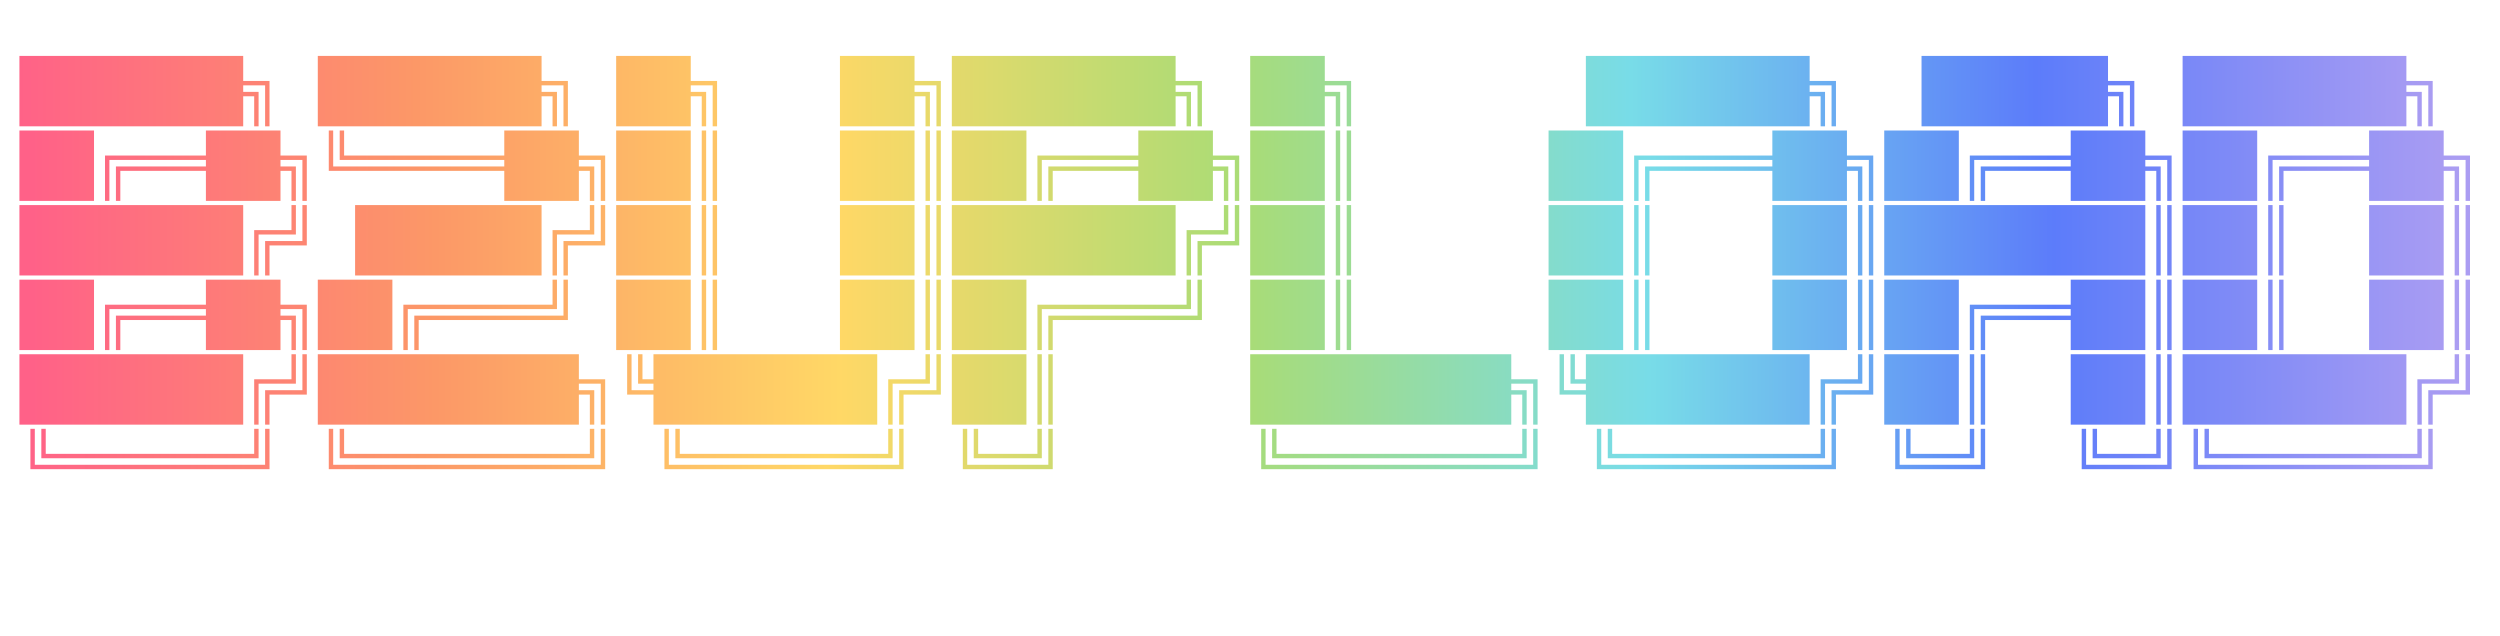
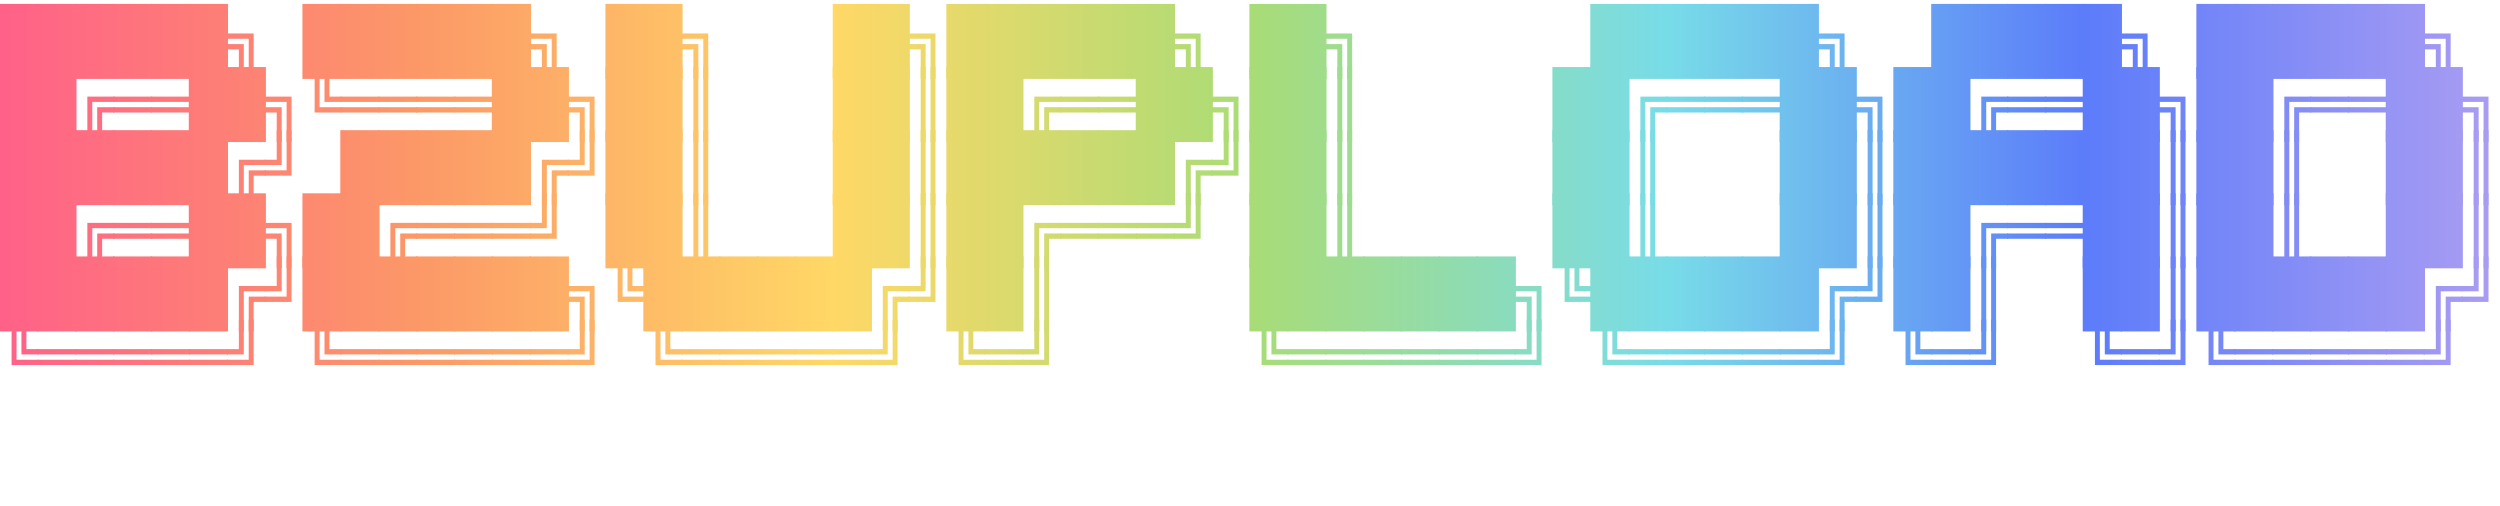
- <svg xmlns="http://www.w3.org/2000/svg" width="1287.2" height="327.2" viewBox="0 0 1287.2 327.2">
+ <svg xmlns="http://www.w3.org/2000/svg" width="1267.2" height="256">
  <defs>
-     <linearGradient id="grad" x1="0%" y1="0%" x2="100%" y2="0%">
+     <linearGradient id="grad" gradientUnits="userSpaceOnUse" x1="0" y1="0" x2="1267.2" y2="0">
      <stop offset="0%" stop-color="#FF6188" />
      <stop offset="16.667%" stop-color="#FC9867" />
      <stop offset="33.333%" stop-color="#FFD866" />
      <stop offset="50%" stop-color="#A9DC76" />
      <stop offset="66.667%" stop-color="#78DCE8" />
      <stop offset="83.333%" stop-color="#5C7CFA" />
      <stop offset="100%" stop-color="#AB9DF2" />
    </linearGradient>
  </defs>
-   <g fill="url(#grad)" font-family="Courier New" font-size="32" dominant-baseline="hanging">
-     <text x="10" y="38.4" xml:space="preserve">██████╗ ██████╗ ██╗   ██╗██████╗ ██╗      ██████╗  █████╗ ██████╗ </text>
-     <text x="10" y="76.8" xml:space="preserve">██╔══██╗╚════██╗██║   ██║██╔══██╗██║     ██╔═══██╗██╔══██╗██╔══██╗</text>
-     <text x="10" y="115.2" xml:space="preserve">██████╔╝ █████╔╝██║   ██║██████╔╝██║     ██║   ██║███████║██║  ██║</text>
-     <text x="10" y="153.6" xml:space="preserve">██╔══██╗██╔═══╝ ██║   ██║██╔═══╝ ██║     ██║   ██║██╔══██║██║  ██║</text>
-     <text x="10" y="192" xml:space="preserve">██████╔╝███████╗╚██████╔╝██║     ███████╗╚██████╔╝██║  ██║██████╔╝</text>
-     <text x="10" y="230.4" xml:space="preserve">╚═════╝ ╚══════╝ ╚═════╝ ╚═╝     ╚══════╝ ╚═════╝ ╚═╝  ╚═╝╚═════╝ </text>
-     <text x="10" y="268.8" xml:space="preserve">                                                                  </text>
-     <text x="10" y="307.2" xml:space="preserve" />
+   <g font-family="monospace" font-size="32" text-anchor="start">
+     <text x="0" y="32" fill="url(#grad)">█</text>
+     <text x="19.2" y="32" fill="url(#grad)">█</text>
+     <text x="38.4" y="32" fill="url(#grad)">█</text>
+     <text x="57.6" y="32" fill="url(#grad)">█</text>
+     <text x="76.8" y="32" fill="url(#grad)">█</text>
+     <text x="96" y="32" fill="url(#grad)">█</text>
+     <text x="115.2" y="32" fill="url(#grad)">╗</text>
+     <text x="153.6" y="32" fill="url(#grad)">█</text>
+     <text x="172.8" y="32" fill="url(#grad)">█</text>
+     <text x="192" y="32" fill="url(#grad)">█</text>
+     <text x="211.2" y="32" fill="url(#grad)">█</text>
+     <text x="230.4" y="32" fill="url(#grad)">█</text>
+     <text x="249.6" y="32" fill="url(#grad)">█</text>
+     <text x="268.8" y="32" fill="url(#grad)">╗</text>
+     <text x="307.2" y="32" fill="url(#grad)">█</text>
+     <text x="326.4" y="32" fill="url(#grad)">█</text>
+     <text x="345.6" y="32" fill="url(#grad)">╗</text>
+     <text x="422.4" y="32" fill="url(#grad)">█</text>
+     <text x="441.6" y="32" fill="url(#grad)">█</text>
+     <text x="460.8" y="32" fill="url(#grad)">╗</text>
+     <text x="480" y="32" fill="url(#grad)">█</text>
+     <text x="499.2" y="32" fill="url(#grad)">█</text>
+     <text x="518.4" y="32" fill="url(#grad)">█</text>
+     <text x="537.6" y="32" fill="url(#grad)">█</text>
+     <text x="556.8" y="32" fill="url(#grad)">█</text>
+     <text x="576" y="32" fill="url(#grad)">█</text>
+     <text x="595.2" y="32" fill="url(#grad)">╗</text>
+     <text x="633.6" y="32" fill="url(#grad)">█</text>
+     <text x="652.8" y="32" fill="url(#grad)">█</text>
+     <text x="672" y="32" fill="url(#grad)">╗</text>
+     <text x="806.4" y="32" fill="url(#grad)">█</text>
+     <text x="825.6" y="32" fill="url(#grad)">█</text>
+     <text x="844.8" y="32" fill="url(#grad)">█</text>
+     <text x="864" y="32" fill="url(#grad)">█</text>
+     <text x="883.2" y="32" fill="url(#grad)">█</text>
+     <text x="902.4" y="32" fill="url(#grad)">█</text>
+     <text x="921.6" y="32" fill="url(#grad)">╗</text>
+     <text x="979.2" y="32" fill="url(#grad)">█</text>
+     <text x="998.4" y="32" fill="url(#grad)">█</text>
+     <text x="1017.6" y="32" fill="url(#grad)">█</text>
+     <text x="1036.8" y="32" fill="url(#grad)">█</text>
+     <text x="1056" y="32" fill="url(#grad)">█</text>
+     <text x="1075.2" y="32" fill="url(#grad)">╗</text>
+     <text x="1113.6" y="32" fill="url(#grad)">█</text>
+     <text x="1132.8" y="32" fill="url(#grad)">█</text>
+     <text x="1152" y="32" fill="url(#grad)">█</text>
+     <text x="1171.2" y="32" fill="url(#grad)">█</text>
+     <text x="1190.4" y="32" fill="url(#grad)">█</text>
+     <text x="1209.6" y="32" fill="url(#grad)">█</text>
+     <text x="1228.8" y="32" fill="url(#grad)">╗</text>
+     <text x="0" y="64" fill="url(#grad)">█</text>
+     <text x="19.2" y="64" fill="url(#grad)">█</text>
+     <text x="38.4" y="64" fill="url(#grad)">╔</text>
+     <text x="57.6" y="64" fill="url(#grad)">═</text>
+     <text x="76.8" y="64" fill="url(#grad)">═</text>
+     <text x="96" y="64" fill="url(#grad)">█</text>
+     <text x="115.2" y="64" fill="url(#grad)">█</text>
+     <text x="134.4" y="64" fill="url(#grad)">╗</text>
+     <text x="153.6" y="64" fill="url(#grad)">╚</text>
+     <text x="172.8" y="64" fill="url(#grad)">═</text>
+     <text x="192" y="64" fill="url(#grad)">═</text>
+     <text x="211.2" y="64" fill="url(#grad)">═</text>
+     <text x="230.4" y="64" fill="url(#grad)">═</text>
+     <text x="249.6" y="64" fill="url(#grad)">█</text>
+     <text x="268.8" y="64" fill="url(#grad)">█</text>
+     <text x="288" y="64" fill="url(#grad)">╗</text>
+     <text x="307.2" y="64" fill="url(#grad)">█</text>
+     <text x="326.4" y="64" fill="url(#grad)">█</text>
+     <text x="345.6" y="64" fill="url(#grad)">║</text>
+     <text x="422.4" y="64" fill="url(#grad)">█</text>
+     <text x="441.6" y="64" fill="url(#grad)">█</text>
+     <text x="460.8" y="64" fill="url(#grad)">║</text>
+     <text x="480" y="64" fill="url(#grad)">█</text>
+     <text x="499.2" y="64" fill="url(#grad)">█</text>
+     <text x="518.4" y="64" fill="url(#grad)">╔</text>
+     <text x="537.6" y="64" fill="url(#grad)">═</text>
+     <text x="556.8" y="64" fill="url(#grad)">═</text>
+     <text x="576" y="64" fill="url(#grad)">█</text>
+     <text x="595.2" y="64" fill="url(#grad)">█</text>
+     <text x="614.4" y="64" fill="url(#grad)">╗</text>
+     <text x="633.6" y="64" fill="url(#grad)">█</text>
+     <text x="652.8" y="64" fill="url(#grad)">█</text>
+     <text x="672" y="64" fill="url(#grad)">║</text>
+     <text x="787.2" y="64" fill="url(#grad)">█</text>
+     <text x="806.4" y="64" fill="url(#grad)">█</text>
+     <text x="825.6" y="64" fill="url(#grad)">╔</text>
+     <text x="844.8" y="64" fill="url(#grad)">═</text>
+     <text x="864" y="64" fill="url(#grad)">═</text>
+     <text x="883.2" y="64" fill="url(#grad)">═</text>
+     <text x="902.4" y="64" fill="url(#grad)">█</text>
+     <text x="921.6" y="64" fill="url(#grad)">█</text>
+     <text x="940.8" y="64" fill="url(#grad)">╗</text>
+     <text x="960" y="64" fill="url(#grad)">█</text>
+     <text x="979.2" y="64" fill="url(#grad)">█</text>
+     <text x="998.4" y="64" fill="url(#grad)">╔</text>
+     <text x="1017.6" y="64" fill="url(#grad)">═</text>
+     <text x="1036.8" y="64" fill="url(#grad)">═</text>
+     <text x="1056" y="64" fill="url(#grad)">█</text>
+     <text x="1075.2" y="64" fill="url(#grad)">█</text>
+     <text x="1094.4" y="64" fill="url(#grad)">╗</text>
+     <text x="1113.6" y="64" fill="url(#grad)">█</text>
+     <text x="1132.8" y="64" fill="url(#grad)">█</text>
+     <text x="1152" y="64" fill="url(#grad)">╔</text>
+     <text x="1171.2" y="64" fill="url(#grad)">═</text>
+     <text x="1190.4" y="64" fill="url(#grad)">═</text>
+     <text x="1209.6" y="64" fill="url(#grad)">█</text>
+     <text x="1228.8" y="64" fill="url(#grad)">█</text>
+     <text x="1248" y="64" fill="url(#grad)">╗</text>
+     <text x="0" y="96" fill="url(#grad)">█</text>
+     <text x="19.2" y="96" fill="url(#grad)">█</text>
+     <text x="38.4" y="96" fill="url(#grad)">█</text>
+     <text x="57.6" y="96" fill="url(#grad)">█</text>
+     <text x="76.8" y="96" fill="url(#grad)">█</text>
+     <text x="96" y="96" fill="url(#grad)">█</text>
+     <text x="115.2" y="96" fill="url(#grad)">╔</text>
+     <text x="134.4" y="96" fill="url(#grad)">╝</text>
+     <text x="172.8" y="96" fill="url(#grad)">█</text>
+     <text x="192" y="96" fill="url(#grad)">█</text>
+     <text x="211.2" y="96" fill="url(#grad)">█</text>
+     <text x="230.4" y="96" fill="url(#grad)">█</text>
+     <text x="249.6" y="96" fill="url(#grad)">█</text>
+     <text x="268.8" y="96" fill="url(#grad)">╔</text>
+     <text x="288" y="96" fill="url(#grad)">╝</text>
+     <text x="307.2" y="96" fill="url(#grad)">█</text>
+     <text x="326.4" y="96" fill="url(#grad)">█</text>
+     <text x="345.6" y="96" fill="url(#grad)">║</text>
+     <text x="422.4" y="96" fill="url(#grad)">█</text>
+     <text x="441.6" y="96" fill="url(#grad)">█</text>
+     <text x="460.8" y="96" fill="url(#grad)">║</text>
+     <text x="480" y="96" fill="url(#grad)">█</text>
+     <text x="499.2" y="96" fill="url(#grad)">█</text>
+     <text x="518.4" y="96" fill="url(#grad)">█</text>
+     <text x="537.6" y="96" fill="url(#grad)">█</text>
+     <text x="556.8" y="96" fill="url(#grad)">█</text>
+     <text x="576" y="96" fill="url(#grad)">█</text>
+     <text x="595.2" y="96" fill="url(#grad)">╔</text>
+     <text x="614.4" y="96" fill="url(#grad)">╝</text>
+     <text x="633.6" y="96" fill="url(#grad)">█</text>
+     <text x="652.8" y="96" fill="url(#grad)">█</text>
+     <text x="672" y="96" fill="url(#grad)">║</text>
+     <text x="787.2" y="96" fill="url(#grad)">█</text>
+     <text x="806.4" y="96" fill="url(#grad)">█</text>
+     <text x="825.6" y="96" fill="url(#grad)">║</text>
+     <text x="902.4" y="96" fill="url(#grad)">█</text>
+     <text x="921.6" y="96" fill="url(#grad)">█</text>
+     <text x="940.8" y="96" fill="url(#grad)">║</text>
+     <text x="960" y="96" fill="url(#grad)">█</text>
+     <text x="979.2" y="96" fill="url(#grad)">█</text>
+     <text x="998.4" y="96" fill="url(#grad)">█</text>
+     <text x="1017.6" y="96" fill="url(#grad)">█</text>
+     <text x="1036.8" y="96" fill="url(#grad)">█</text>
+     <text x="1056" y="96" fill="url(#grad)">█</text>
+     <text x="1075.2" y="96" fill="url(#grad)">█</text>
+     <text x="1094.4" y="96" fill="url(#grad)">║</text>
+     <text x="1113.6" y="96" fill="url(#grad)">█</text>
+     <text x="1132.8" y="96" fill="url(#grad)">█</text>
+     <text x="1152" y="96" fill="url(#grad)">║</text>
+     <text x="1209.6" y="96" fill="url(#grad)">█</text>
+     <text x="1228.8" y="96" fill="url(#grad)">█</text>
+     <text x="1248" y="96" fill="url(#grad)">║</text>
+     <text x="0" y="128" fill="url(#grad)">█</text>
+     <text x="19.2" y="128" fill="url(#grad)">█</text>
+     <text x="38.4" y="128" fill="url(#grad)">╔</text>
+     <text x="57.6" y="128" fill="url(#grad)">═</text>
+     <text x="76.8" y="128" fill="url(#grad)">═</text>
+     <text x="96" y="128" fill="url(#grad)">█</text>
+     <text x="115.2" y="128" fill="url(#grad)">█</text>
+     <text x="134.4" y="128" fill="url(#grad)">╗</text>
+     <text x="153.6" y="128" fill="url(#grad)">█</text>
+     <text x="172.8" y="128" fill="url(#grad)">█</text>
+     <text x="192" y="128" fill="url(#grad)">╔</text>
+     <text x="211.2" y="128" fill="url(#grad)">═</text>
+     <text x="230.4" y="128" fill="url(#grad)">═</text>
+     <text x="249.6" y="128" fill="url(#grad)">═</text>
+     <text x="268.8" y="128" fill="url(#grad)">╝</text>
+     <text x="307.2" y="128" fill="url(#grad)">█</text>
+     <text x="326.4" y="128" fill="url(#grad)">█</text>
+     <text x="345.6" y="128" fill="url(#grad)">║</text>
+     <text x="422.4" y="128" fill="url(#grad)">█</text>
+     <text x="441.6" y="128" fill="url(#grad)">█</text>
+     <text x="460.8" y="128" fill="url(#grad)">║</text>
+     <text x="480" y="128" fill="url(#grad)">█</text>
+     <text x="499.2" y="128" fill="url(#grad)">█</text>
+     <text x="518.4" y="128" fill="url(#grad)">╔</text>
+     <text x="537.6" y="128" fill="url(#grad)">═</text>
+     <text x="556.8" y="128" fill="url(#grad)">═</text>
+     <text x="576" y="128" fill="url(#grad)">═</text>
+     <text x="595.2" y="128" fill="url(#grad)">╝</text>
+     <text x="633.6" y="128" fill="url(#grad)">█</text>
+     <text x="652.8" y="128" fill="url(#grad)">█</text>
+     <text x="672" y="128" fill="url(#grad)">║</text>
+     <text x="787.2" y="128" fill="url(#grad)">█</text>
+     <text x="806.4" y="128" fill="url(#grad)">█</text>
+     <text x="825.6" y="128" fill="url(#grad)">║</text>
+     <text x="902.4" y="128" fill="url(#grad)">█</text>
+     <text x="921.6" y="128" fill="url(#grad)">█</text>
+     <text x="940.8" y="128" fill="url(#grad)">║</text>
+     <text x="960" y="128" fill="url(#grad)">█</text>
+     <text x="979.2" y="128" fill="url(#grad)">█</text>
+     <text x="998.4" y="128" fill="url(#grad)">╔</text>
+     <text x="1017.6" y="128" fill="url(#grad)">═</text>
+     <text x="1036.8" y="128" fill="url(#grad)">═</text>
+     <text x="1056" y="128" fill="url(#grad)">█</text>
+     <text x="1075.2" y="128" fill="url(#grad)">█</text>
+     <text x="1094.4" y="128" fill="url(#grad)">║</text>
+     <text x="1113.6" y="128" fill="url(#grad)">█</text>
+     <text x="1132.8" y="128" fill="url(#grad)">█</text>
+     <text x="1152" y="128" fill="url(#grad)">║</text>
+     <text x="1209.6" y="128" fill="url(#grad)">█</text>
+     <text x="1228.8" y="128" fill="url(#grad)">█</text>
+     <text x="1248" y="128" fill="url(#grad)">║</text>
+     <text x="0" y="160" fill="url(#grad)">█</text>
+     <text x="19.2" y="160" fill="url(#grad)">█</text>
+     <text x="38.4" y="160" fill="url(#grad)">█</text>
+     <text x="57.6" y="160" fill="url(#grad)">█</text>
+     <text x="76.8" y="160" fill="url(#grad)">█</text>
+     <text x="96" y="160" fill="url(#grad)">█</text>
+     <text x="115.2" y="160" fill="url(#grad)">╔</text>
+     <text x="134.4" y="160" fill="url(#grad)">╝</text>
+     <text x="153.6" y="160" fill="url(#grad)">█</text>
+     <text x="172.8" y="160" fill="url(#grad)">█</text>
+     <text x="192" y="160" fill="url(#grad)">█</text>
+     <text x="211.2" y="160" fill="url(#grad)">█</text>
+     <text x="230.4" y="160" fill="url(#grad)">█</text>
+     <text x="249.6" y="160" fill="url(#grad)">█</text>
+     <text x="268.8" y="160" fill="url(#grad)">█</text>
+     <text x="288" y="160" fill="url(#grad)">╗</text>
+     <text x="307.2" y="160" fill="url(#grad)">╚</text>
+     <text x="326.4" y="160" fill="url(#grad)">█</text>
+     <text x="345.6" y="160" fill="url(#grad)">█</text>
+     <text x="364.8" y="160" fill="url(#grad)">█</text>
+     <text x="384" y="160" fill="url(#grad)">█</text>
+     <text x="403.2" y="160" fill="url(#grad)">█</text>
+     <text x="422.4" y="160" fill="url(#grad)">█</text>
+     <text x="441.6" y="160" fill="url(#grad)">╔</text>
+     <text x="460.8" y="160" fill="url(#grad)">╝</text>
+     <text x="480" y="160" fill="url(#grad)">█</text>
+     <text x="499.2" y="160" fill="url(#grad)">█</text>
+     <text x="518.4" y="160" fill="url(#grad)">║</text>
+     <text x="633.6" y="160" fill="url(#grad)">█</text>
+     <text x="652.8" y="160" fill="url(#grad)">█</text>
+     <text x="672" y="160" fill="url(#grad)">█</text>
+     <text x="691.2" y="160" fill="url(#grad)">█</text>
+     <text x="710.4" y="160" fill="url(#grad)">█</text>
+     <text x="729.6" y="160" fill="url(#grad)">█</text>
+     <text x="748.8" y="160" fill="url(#grad)">█</text>
+     <text x="768" y="160" fill="url(#grad)">╗</text>
+     <text x="787.2" y="160" fill="url(#grad)">╚</text>
+     <text x="806.4" y="160" fill="url(#grad)">█</text>
+     <text x="825.6" y="160" fill="url(#grad)">█</text>
+     <text x="844.8" y="160" fill="url(#grad)">█</text>
+     <text x="864" y="160" fill="url(#grad)">█</text>
+     <text x="883.2" y="160" fill="url(#grad)">█</text>
+     <text x="902.4" y="160" fill="url(#grad)">█</text>
+     <text x="921.6" y="160" fill="url(#grad)">╔</text>
+     <text x="940.8" y="160" fill="url(#grad)">╝</text>
+     <text x="960" y="160" fill="url(#grad)">█</text>
+     <text x="979.2" y="160" fill="url(#grad)">█</text>
+     <text x="998.4" y="160" fill="url(#grad)">║</text>
+     <text x="1056" y="160" fill="url(#grad)">█</text>
+     <text x="1075.2" y="160" fill="url(#grad)">█</text>
+     <text x="1094.4" y="160" fill="url(#grad)">║</text>
+     <text x="1113.6" y="160" fill="url(#grad)">█</text>
+     <text x="1132.8" y="160" fill="url(#grad)">█</text>
+     <text x="1152" y="160" fill="url(#grad)">█</text>
+     <text x="1171.2" y="160" fill="url(#grad)">█</text>
+     <text x="1190.4" y="160" fill="url(#grad)">█</text>
+     <text x="1209.6" y="160" fill="url(#grad)">█</text>
+     <text x="1228.8" y="160" fill="url(#grad)">╔</text>
+     <text x="1248" y="160" fill="url(#grad)">╝</text>
+     <text x="0" y="192" fill="url(#grad)">╚</text>
+     <text x="19.2" y="192" fill="url(#grad)">═</text>
+     <text x="38.4" y="192" fill="url(#grad)">═</text>
+     <text x="57.6" y="192" fill="url(#grad)">═</text>
+     <text x="76.8" y="192" fill="url(#grad)">═</text>
+     <text x="96" y="192" fill="url(#grad)">═</text>
+     <text x="115.2" y="192" fill="url(#grad)">╝</text>
+     <text x="153.6" y="192" fill="url(#grad)">╚</text>
+     <text x="172.8" y="192" fill="url(#grad)">═</text>
+     <text x="192" y="192" fill="url(#grad)">═</text>
+     <text x="211.2" y="192" fill="url(#grad)">═</text>
+     <text x="230.4" y="192" fill="url(#grad)">═</text>
+     <text x="249.6" y="192" fill="url(#grad)">═</text>
+     <text x="268.8" y="192" fill="url(#grad)">═</text>
+     <text x="288" y="192" fill="url(#grad)">╝</text>
+     <text x="326.4" y="192" fill="url(#grad)">╚</text>
+     <text x="345.6" y="192" fill="url(#grad)">═</text>
+     <text x="364.8" y="192" fill="url(#grad)">═</text>
+     <text x="384" y="192" fill="url(#grad)">═</text>
+     <text x="403.2" y="192" fill="url(#grad)">═</text>
+     <text x="422.4" y="192" fill="url(#grad)">═</text>
+     <text x="441.6" y="192" fill="url(#grad)">╝</text>
+     <text x="480" y="192" fill="url(#grad)">╚</text>
+     <text x="499.2" y="192" fill="url(#grad)">═</text>
+     <text x="518.4" y="192" fill="url(#grad)">╝</text>
+     <text x="633.6" y="192" fill="url(#grad)">╚</text>
+     <text x="652.8" y="192" fill="url(#grad)">═</text>
+     <text x="672" y="192" fill="url(#grad)">═</text>
+     <text x="691.2" y="192" fill="url(#grad)">═</text>
+     <text x="710.4" y="192" fill="url(#grad)">═</text>
+     <text x="729.6" y="192" fill="url(#grad)">═</text>
+     <text x="748.8" y="192" fill="url(#grad)">═</text>
+     <text x="768" y="192" fill="url(#grad)">╝</text>
+     <text x="806.4" y="192" fill="url(#grad)">╚</text>
+     <text x="825.6" y="192" fill="url(#grad)">═</text>
+     <text x="844.8" y="192" fill="url(#grad)">═</text>
+     <text x="864" y="192" fill="url(#grad)">═</text>
+     <text x="883.2" y="192" fill="url(#grad)">═</text>
+     <text x="902.4" y="192" fill="url(#grad)">═</text>
+     <text x="921.6" y="192" fill="url(#grad)">╝</text>
+     <text x="960" y="192" fill="url(#grad)">╚</text>
+     <text x="979.2" y="192" fill="url(#grad)">═</text>
+     <text x="998.4" y="192" fill="url(#grad)">╝</text>
+     <text x="1056" y="192" fill="url(#grad)">╚</text>
+     <text x="1075.2" y="192" fill="url(#grad)">═</text>
+     <text x="1094.4" y="192" fill="url(#grad)">╝</text>
+     <text x="1113.6" y="192" fill="url(#grad)">╚</text>
+     <text x="1132.8" y="192" fill="url(#grad)">═</text>
+     <text x="1152" y="192" fill="url(#grad)">═</text>
+     <text x="1171.2" y="192" fill="url(#grad)">═</text>
+     <text x="1190.4" y="192" fill="url(#grad)">═</text>
+     <text x="1209.6" y="192" fill="url(#grad)">═</text>
+     <text x="1228.8" y="192" fill="url(#grad)">╝</text>
  </g>
</svg>
